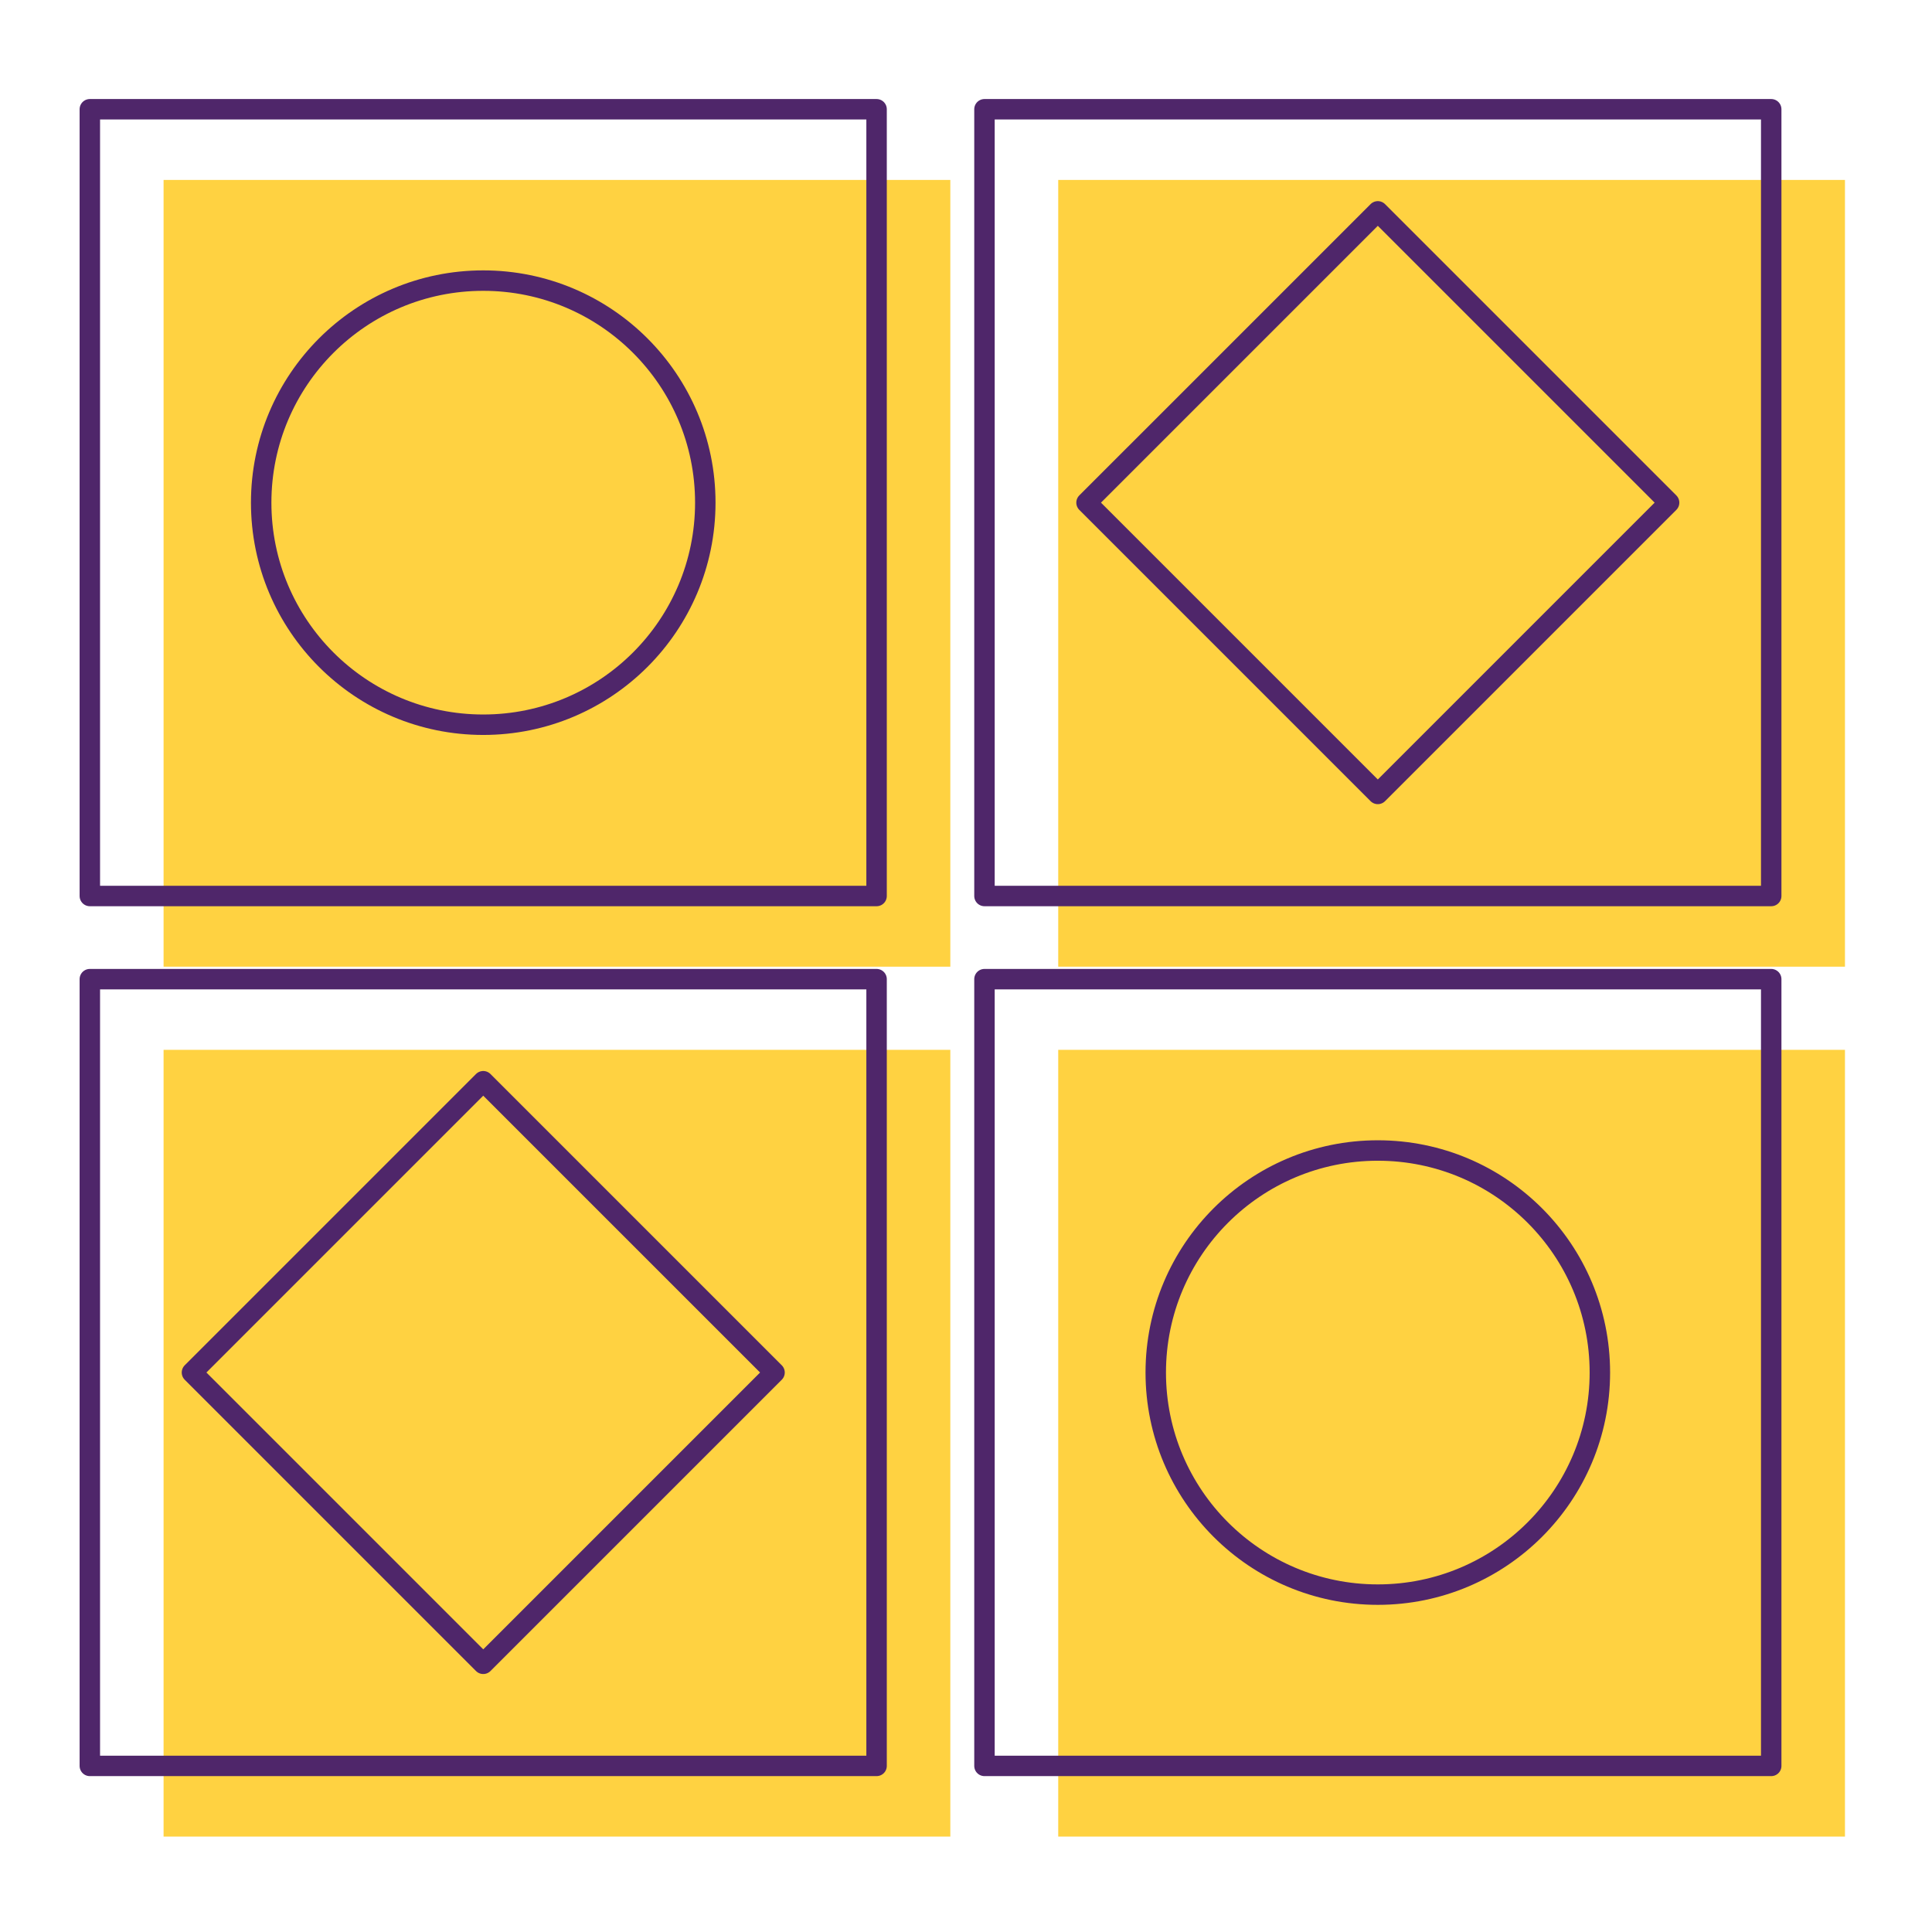
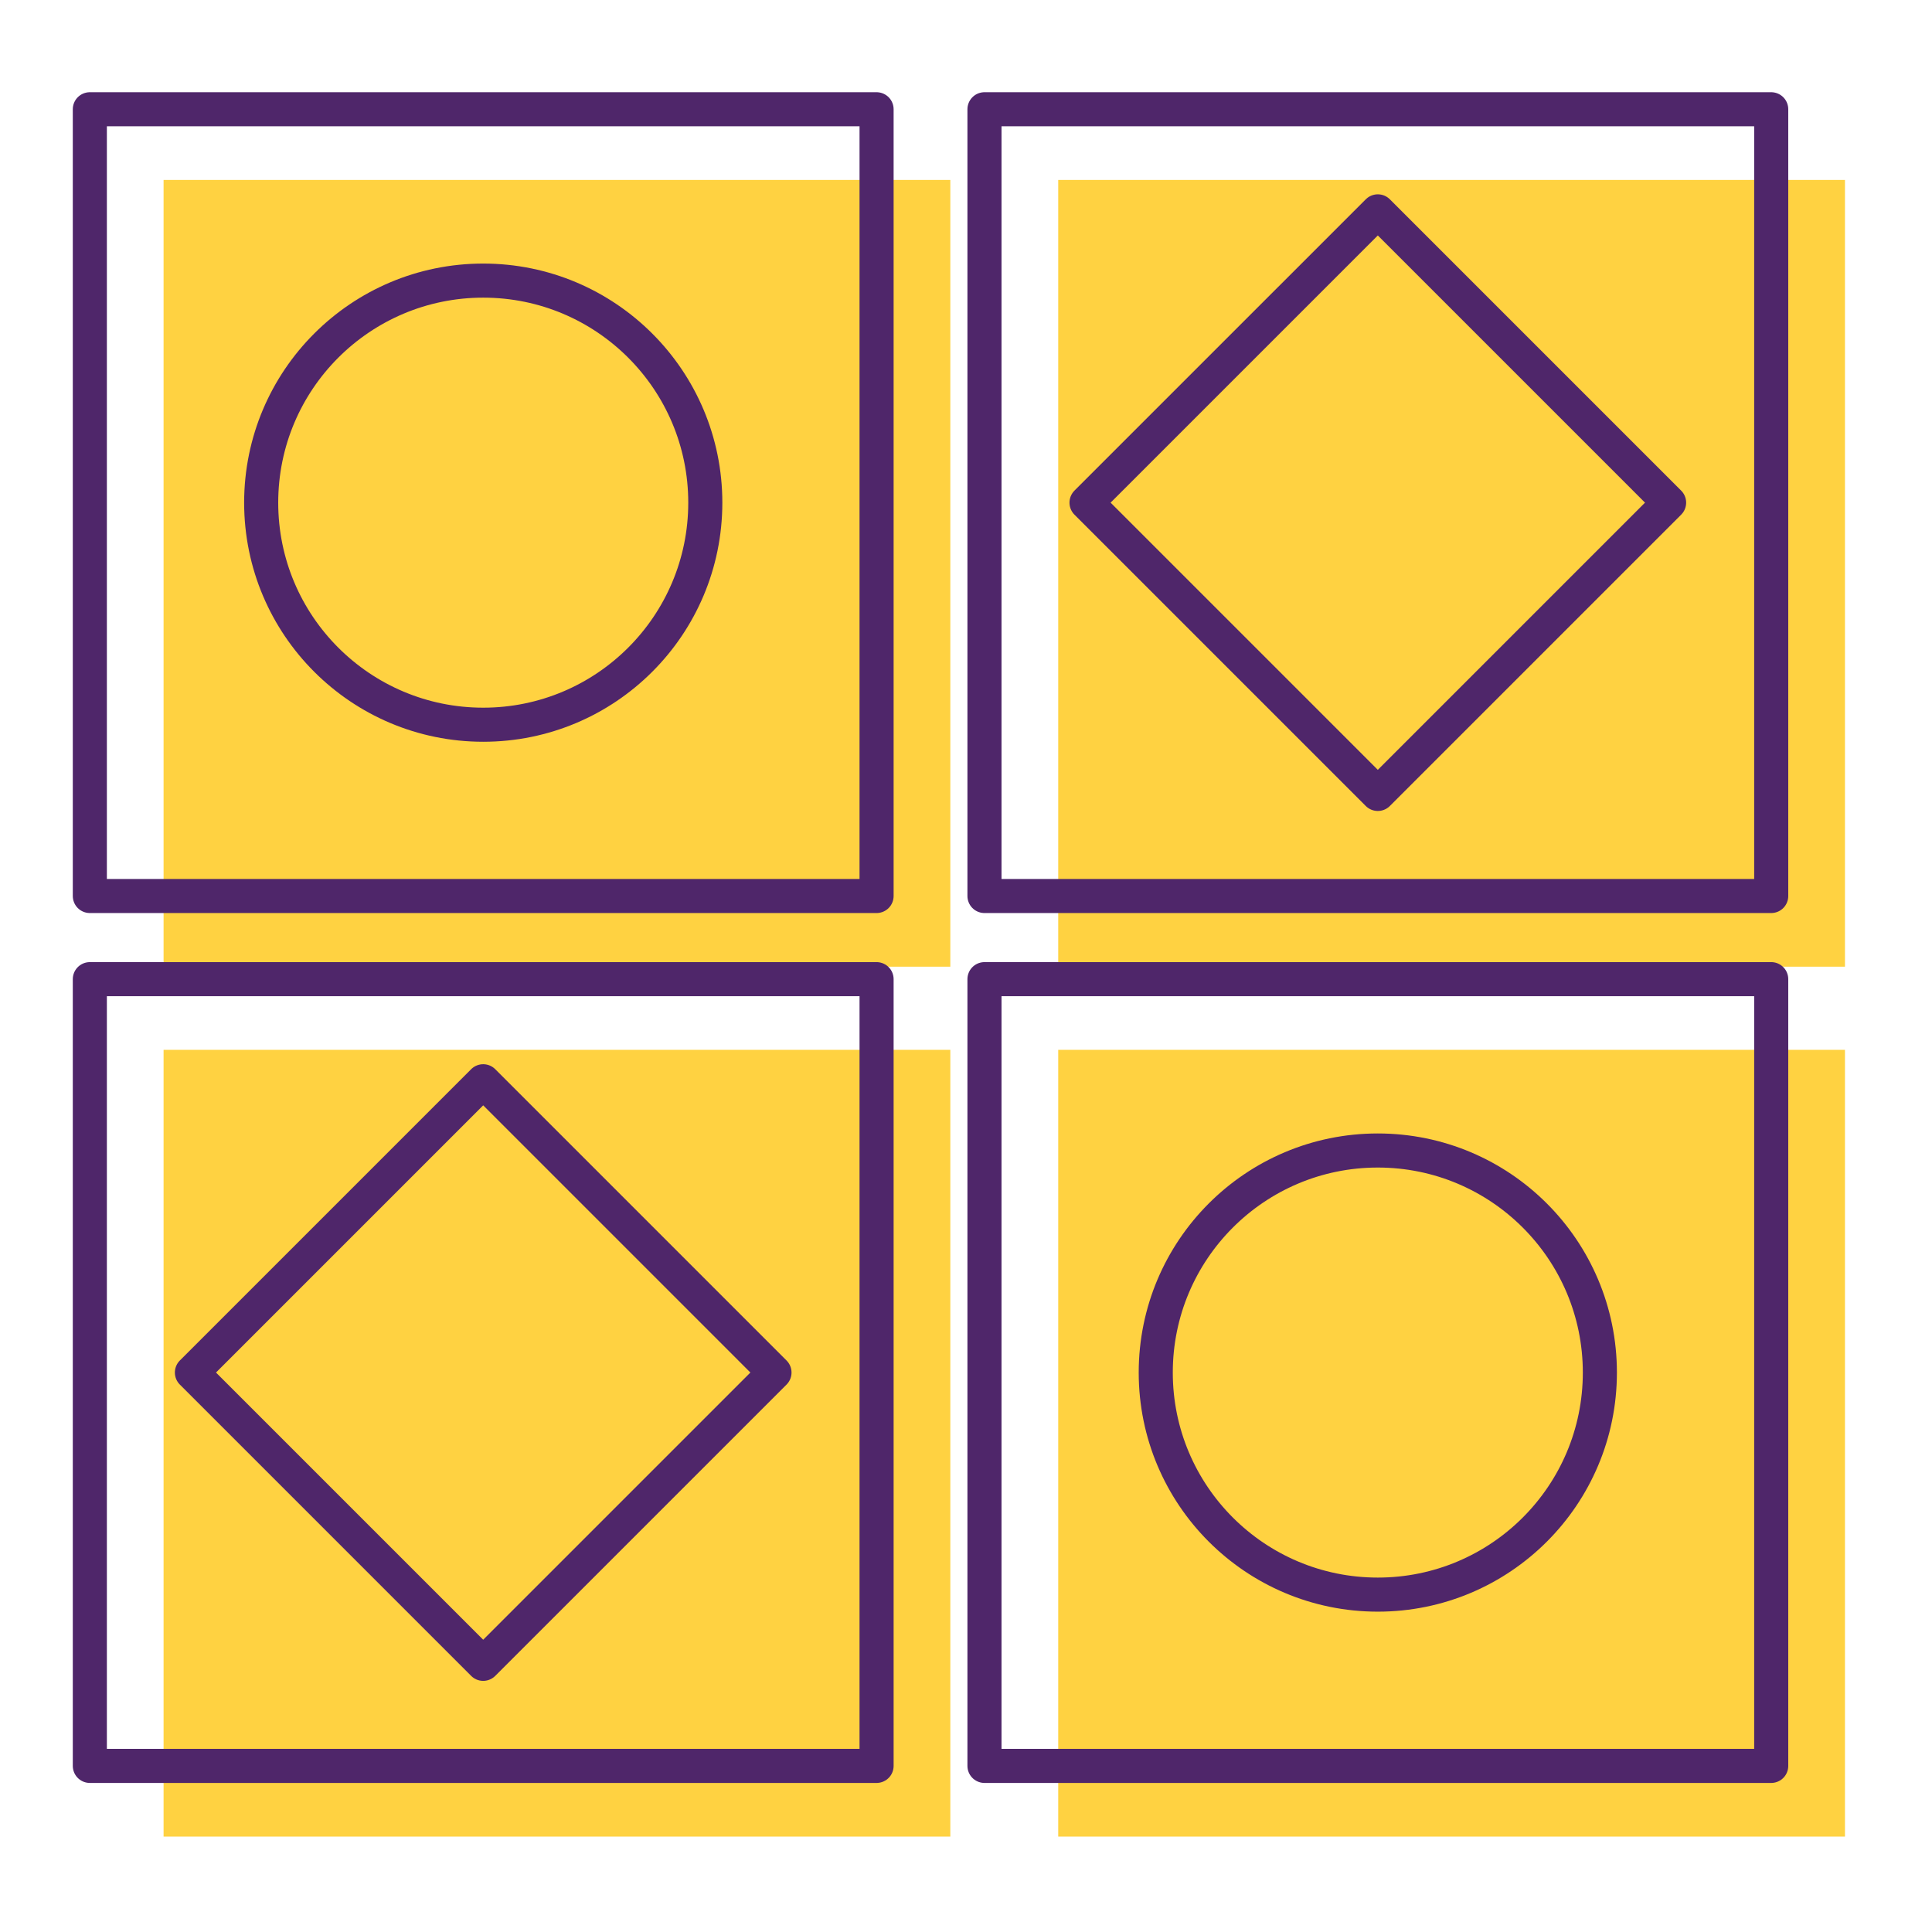
<svg xmlns="http://www.w3.org/2000/svg" id="Vrstva_1" version="1.1" viewBox="0 0 283.46 283.46">
  <defs>
    <style>
      .st0 {
        fill: #ffd241;
      }

      .st1 {
        fill: none;
        stroke: #4f266a;
        stroke-linecap: round;
        stroke-linejoin: round;
-         stroke-width: 3px;
+         stroke-width: 5px;
      }
    </style>
  </defs>
  <rect class="st0" x="24" y="26.4" width="115.43" height="115.43" />
  <rect class="st1" x="13.18" y="16.03" width="115.43" height="115.43" />
  <circle class="st1" cx="70.9" cy="73.75" r="32.58" />
  <rect class="st0" x="155.26" y="26.4" width="115.43" height="115.43" />
  <rect class="st1" x="144.44" y="16.03" width="115.43" height="115.43" />
  <rect class="st0" x="24" y="154.03" width="115.43" height="115.43" />
  <rect class="st1" x="13.18" y="143.66" width="115.43" height="115.43" />
  <rect class="st0" x="155.26" y="154.03" width="115.43" height="115.43" />
  <rect class="st1" x="144.44" y="143.66" width="115.43" height="115.43" />
  <circle class="st1" cx="202.15" cy="201.38" r="32.58" />
  <rect class="st1" x="171.93" y="43.53" width="60.44" height="60.44" transform="translate(7.06 164.54) rotate(-45)" />
-   <rect class="st1" x="40.68" y="171.16" width="60.44" height="60.44" transform="translate(-121.63 109.11) rotate(-45)" />
+   <rect class="st1" x="40.68" y="171.15" width="60.44" height="60.44" transform="translate(-121.63 109.12) rotate(-45)" />
</svg>
